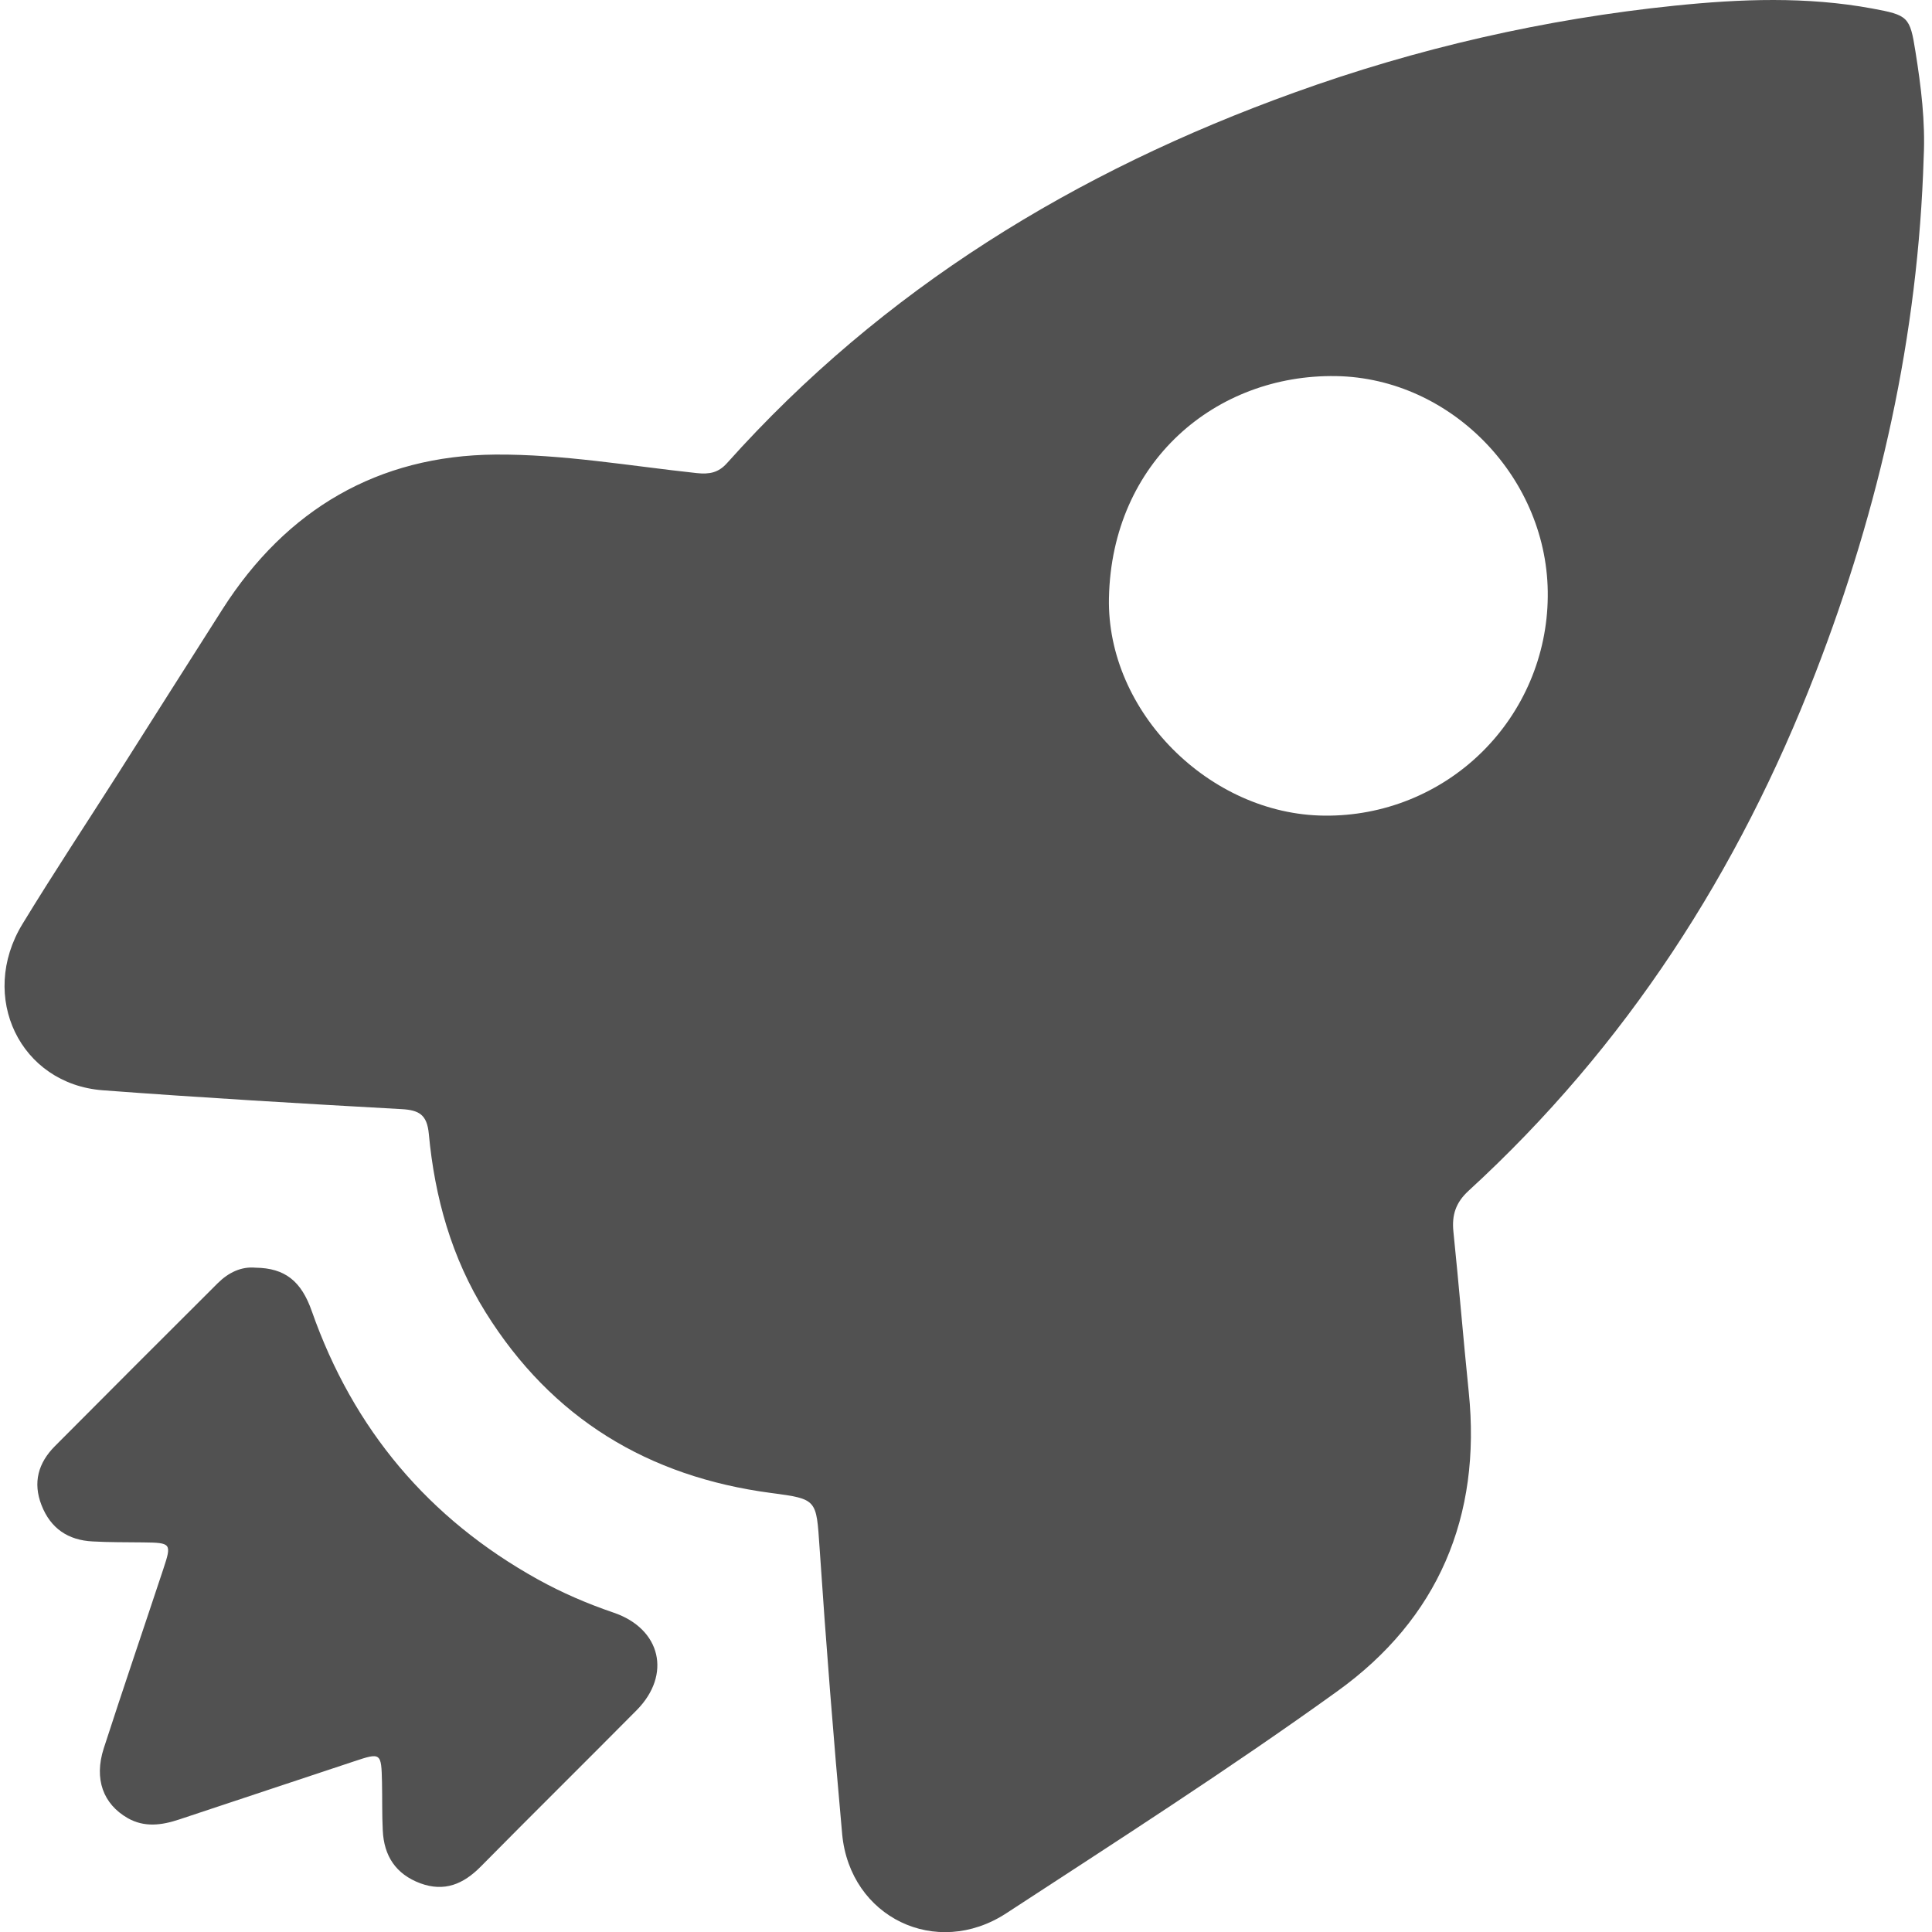
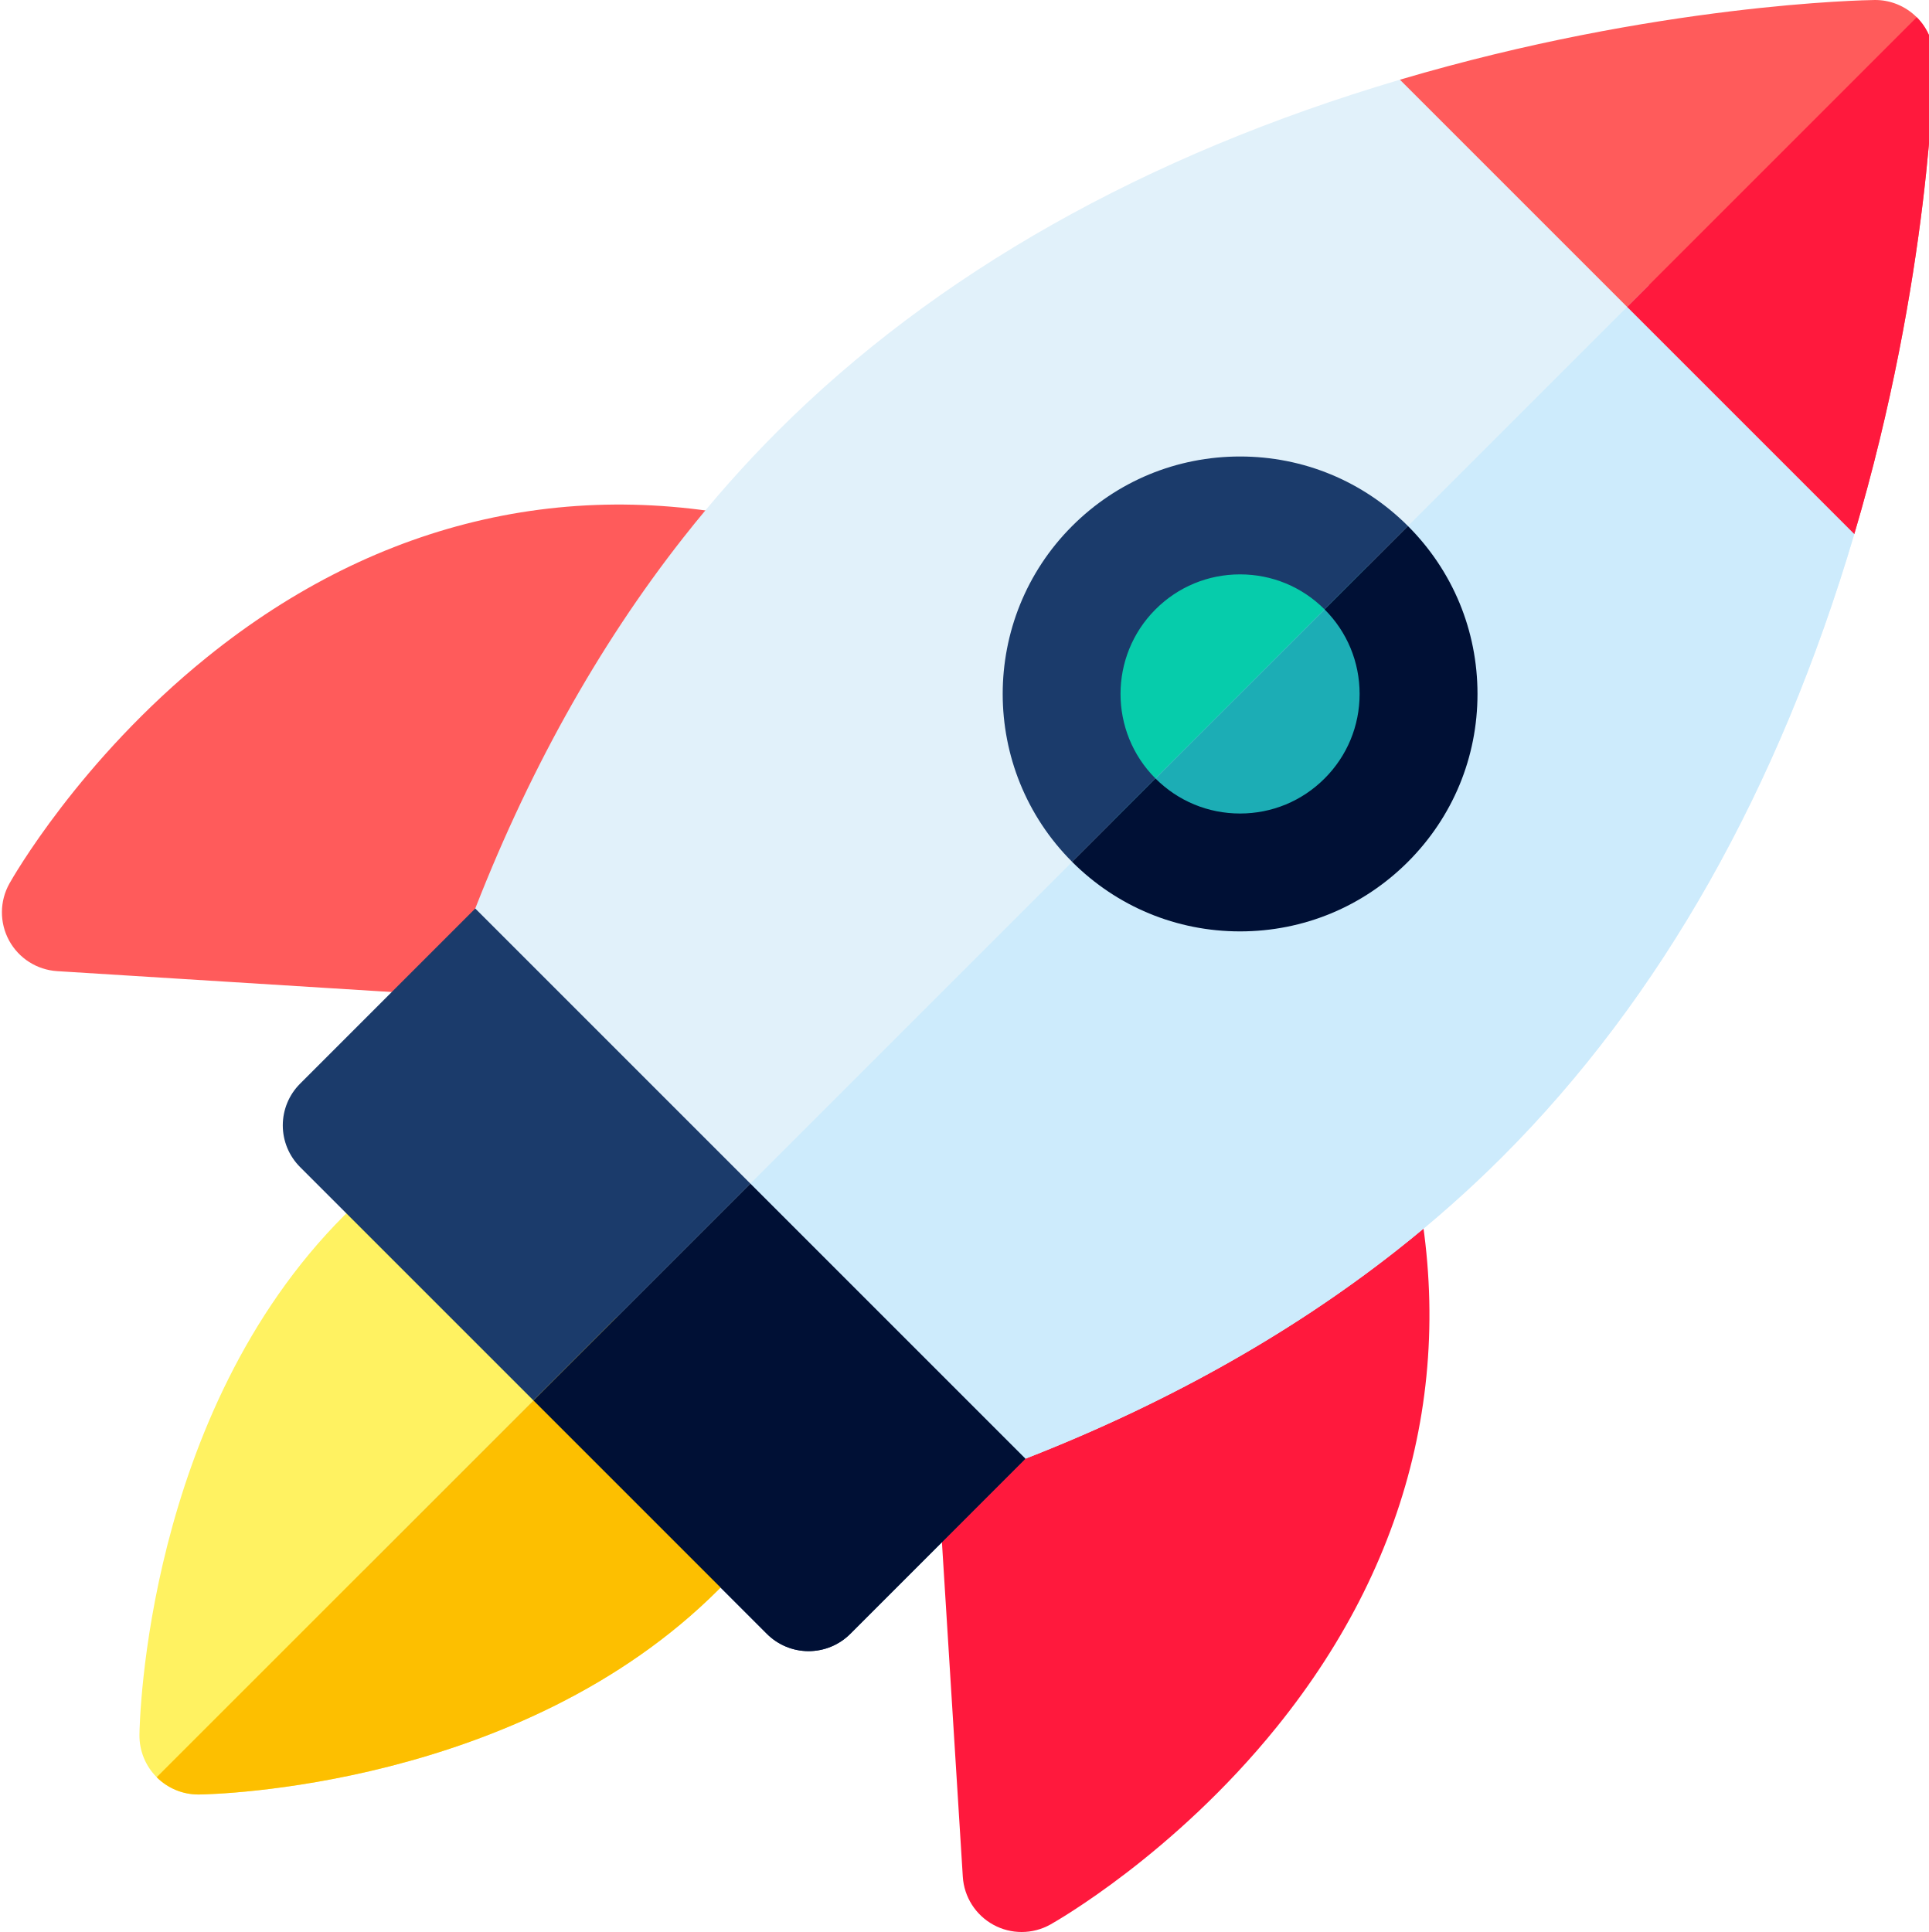
- <svg xmlns="http://www.w3.org/2000/svg" t="1631927234050" class="icon" viewBox="0 0 1024 1024" version="1.1" p-id="1473" width="13" height="13">
-   <defs>
-     <style type="text/css" />
-   </defs>
-   <path d="M1019.597 83.271c-2.871 94.506-23.252 185.344-57.348 273.376-40.73 105.319-100.343 197.943-183.909 274.524-6.794 6.252-8.899 12.854-8.006 21.625 2.934 28.387 5.231 56.774 8.133 85.033 6.794 66.087-16.33 120.214-69.596 158.52-57.157 41.177-116.514 79.196-175.521 117.726-37.158 24.241-82.801 2.169-86.979-41.879a6562.998 6562.998 0 0 1-11.993-152.046c-1.754-25.357-1.053-25.612-25.644-28.833-65.226-8.612-116.323-39.582-151.344-95.75-18.053-28.929-26.984-60.92-30.109-94.602-0.957-10.047-5.008-12.599-14.512-13.109-52.819-2.934-105.574-6.028-158.265-9.983C10.648 574.557-11.583 528.277 11.924 489.715c16.522-27.111 34.064-53.616 51.128-80.408 18.34-28.833 36.584-57.795 54.988-86.596C151.754 269.955 200.331 241.473 262.463 240.931c35.627-0.255 71.254 5.996 106.85 9.824 6.73 0.702 11.514-0.191 16.107-5.39 82.609-92.305 184.866-154.597 300.583-196.285A848.514 848.514 0 0 1 887.741 2.991c34.83-3.572 69.851-4.912 104.649 1.531 18.914 3.508 19.935 4.306 22.837 22.805 2.966 18.499 5.295 37.094 4.37 55.945z m-199.251 232.964c0.702-62.292-50.873-115.876-112.208-116.897-63.663-1.053-118.874 45.26-120.373 117.598-1.244 60.314 53.361 114.919 114.313 115.366a117.056 117.056 0 0 0 118.268-116.068z m0 0" fill="#515151" p-id="1474" />
-   <path d="M135.423 671.902c15.597 0.191 24.272 7.081 29.854 23.092 21.976 62.547 61.909 110.007 119.863 142.158 12.79 7.081 26.218 12.854 40.156 17.606 25.038 8.548 30.747 32.884 12.152 51.671-27.494 27.749-55.275 55.179-82.769 83.024-9.09 9.154-19.105 13.428-31.895 8.739-12.981-4.848-19.265-14.481-19.903-27.94-0.447-8.516-0.223-17.064-0.415-25.612-0.351-15.724-0.51-15.852-14.959-11.036-30.875 10.175-61.781 20.604-92.624 30.779-9.154 3.03-18.276 4.306-27.175-0.734-13.013-7.464-17.957-20.668-12.726-36.967 10.27-31.736 21.051-63.281 31.545-94.953 4.561-13.747 4.274-14.034-10.589-14.225-8.931-0.128-17.893 0-26.824-0.51-12.981-0.638-22.295-6.858-27.111-19.233-4.689-12.025-1.722-22.391 7.081-31.258 28.674-28.833 57.507-57.667 86.309-86.373 5.741-5.709 12.535-8.931 20.03-8.229z m0 0" fill="#515151" p-id="1475" />
+ <svg xmlns="http://www.w3.org/2000/svg" version="1.1" width="13" height="13.025" x="0" y="0" viewBox="0 0 511 512" style="enable-background:new 0 0 512 512" xml:space="preserve">
+   <g>
+     <path d="m157.086 266.195c-.324 0-.648-.012-.977-.031l-140.961-8.801c-5.363-.332-10.176-3.398-12.746-8.113-2.566-4.715-2.535-10.422.09-15.109.738-1.32 18.504-32.645 52.336-59.965 45.719-36.914 98.867-48.887 153.695-34.621 4.551 1.184 8.324 4.355 10.277 8.633s1.875 9.207-.215 13.418l-47.504 95.902c-2.648 5.344-8.09 8.688-13.996 8.688zm0 0" fill="#FF5B5B" data-original="#ff5b5b" />
+     <path d="m270.723 512c-2.57 0-5.141-.633-7.473-1.906-4.715-2.57-7.781-7.379-8.117-12.742l-8.797-140.961c-.391-6.277 3.02-12.18 8.656-14.973l95.902-47.508c4.215-2.086 9.141-2.164 13.418-.211 4.281 1.949 7.449 5.727 8.633 10.277 14.27 54.828 2.297 107.977-34.621 153.695-27.316 33.832-58.645 51.594-59.965 52.336-2.371 1.328-5.004 1.992-7.637 1.992zm0 0" fill="#FF193D" data-original="#ff193d" />
+     <path d="m487.441 126.059-101-101c-4.047-4.047-9.984-5.555-15.473-3.934-67.613 20-123.117 51.367-164.98 93.227-8.73 8.734-17.117 18.199-24.922 28.129-22.695 28.855-41.652 62.973-56.34 101.406-9.355 24.496-16.973 50.738-22.641 77.996-9.898 47.613-10.43 81.738-10.449 83.168-.051 4.207 1.598 8.262 4.574 11.238 2.93 2.93 6.906 4.574 11.047 4.574h.191c1.434-.016 35.559-.547 83.168-10.445 27.258-5.668 53.5-13.285 78-22.645 38.43-14.688 72.547-33.641 101.395-56.332 9.938-7.809 19.402-16.195 28.137-24.93 41.863-41.863 73.23-97.367 93.227-164.98 1.625-5.488.113-11.426-3.934-15.473zm0 0" fill="#E1F1FA" data-original="#e1f1fa" />
+     <path d="m201.289 386.883-75.672-75.672c-5.586-5.586-14.465-6.121-20.684-1.246-4.832 3.789-9.43 7.859-13.664 12.094-52.652 52.652-54.281 134.234-54.324 137.68-.055 4.211 1.594 8.266 4.574 11.242 2.93 2.934 6.902 4.578 11.043 4.578.066 0 .133 0 .199-.004 3.445-.043 85.031-1.672 137.68-54.324 4.234-4.234 8.305-8.832 12.094-13.664 4.875-6.219 4.34-15.098-1.246-20.684zm0 0" fill="#FFF261" data-original="#fff261" />
+     <path d="m125.934 240.762-46.426 46.43c-2.93 2.926-4.578 6.898-4.578 11.043 0 4.141 1.648 8.113 4.578 11.043l123.715 123.715c2.926 2.93 6.898 4.574 11.043 4.574s8.113-1.645 11.043-4.574l46.426-46.426zm0 0" fill="#1B3B6B" data-original="#1b3b6b" />
+     <path d="m328.602 231.551c-12.727 0-24.695-4.957-33.695-13.957-18.578-18.578-18.578-48.805 0-67.387 9-9 20.969-13.957 33.695-13.957 12.727 0 24.695 4.957 33.695 13.957s13.957 20.965 13.957 33.695c0 12.727-4.957 24.691-13.957 33.691s-20.969 13.957-33.695 13.957zm0 0" fill="#06CCAB" data-original="#06ccab" />
+     <path d="m328.598 246.828c-16.809 0-32.609-6.547-44.492-18.43-24.535-24.535-24.535-64.457 0-88.992 11.883-11.883 27.688-18.43 44.492-18.43 16.809 0 32.609 6.547 44.496 18.43 11.887 11.887 18.43 27.688 18.43 44.496s-6.543 32.609-18.43 44.496c-11.887 11.883-27.688 18.43-44.496 18.43zm0-94.613c-8.461 0-16.422 3.297-22.406 9.281-12.352 12.355-12.352 32.457 0 44.812 5.984 5.984 13.945 9.281 22.406 9.281 8.465 0 16.422-3.297 22.406-9.281s9.281-13.941 9.281-22.406-3.297-16.422-9.281-22.406-13.941-9.281-22.406-9.281zm0 0" fill="#1B3B6B" data-original="#1b3b6b" />
+     <path d="m507.926 4.578c-2.98-2.98-7.059-4.656-11.246-4.574-2.316.027-57.531.957-125.711 21.121l120.406 120.406c20.164-68.18 21.094-123.395 21.121-125.711.055-4.211-1.594-8.266-4.57-11.242zm0 0" fill="#FF5B5B" data-original="#ff5b5b" />
+     <path d="m487.441 126.059-50.5-50.5-340.73 340.73c2.93 2.93 6.902 4.574 11.043 4.574h.195c1.43-.016 35.555-.547 83.168-10.445 27.258-5.668 53.496-13.285 77.996-22.645 38.434-14.688 72.551-33.641 101.398-56.332 9.934-7.809 19.402-16.195 28.133-24.93 41.863-41.863 73.23-97.367 93.227-164.98 1.629-5.488.117-11.426-3.93-15.473zm0 0" fill="#CDEBFC" data-original="#cdebfc" />
+     <path d="m201.289 386.883-37.836-37.836-121.938 121.934v.004c2.934 2.93 6.906 4.574 11.047 4.574h.195c3.449-.043 85.031-1.676 137.684-54.328 4.234-4.234 8.305-8.832 12.09-13.664 4.879-6.219 4.348-15.098-1.242-20.684zm0 0" fill="#FDBF00" data-original="#fdbf00" />
+     <path d="m198.836 313.664-57.473 57.473 61.859 61.859c2.926 2.926 6.898 4.574 11.043 4.574s8.113-1.648 11.043-4.574l46.426-46.43zm0 0" fill="#001035" data-original="#001035" />
+     <path d="m362.297 150.207c-.004 0-.004 0-.004 0l-67.387 67.387h.004c8.996 9 20.965 13.957 33.691 13.957 12.727 0 24.695-4.957 33.695-13.957s13.957-20.965 13.957-33.691c-.004-12.727-4.957-24.695-13.957-33.695zm0 0" fill="#1CADB5" data-original="#1cadb5" />
+     <path d="m373.094 139.406-22.09 22.09c5.984 5.984 9.281 13.941 9.281 22.406s-3.297 16.422-9.281 22.406-13.941 9.281-22.406 9.281-16.422-3.297-22.406-9.281c0 0 0 0 0-.004l-22.09 22.09v.004c11.887 11.883 27.688 18.43 44.496 18.43s32.609-6.547 44.496-18.43c11.883-11.887 18.43-27.688 18.43-44.496s-6.547-32.609-18.43-44.496zm0 0" fill="#001035" data-original="#001035" />
+     <path d="m507.922 4.574-76.75 76.754 60.203 60.203c20.164-68.18 21.094-123.395 21.121-125.711.055-4.211-1.594-8.266-4.574-11.246zm0 0" fill="#FF193D" data-original="#ff193d" />
+   </g>
</svg>
